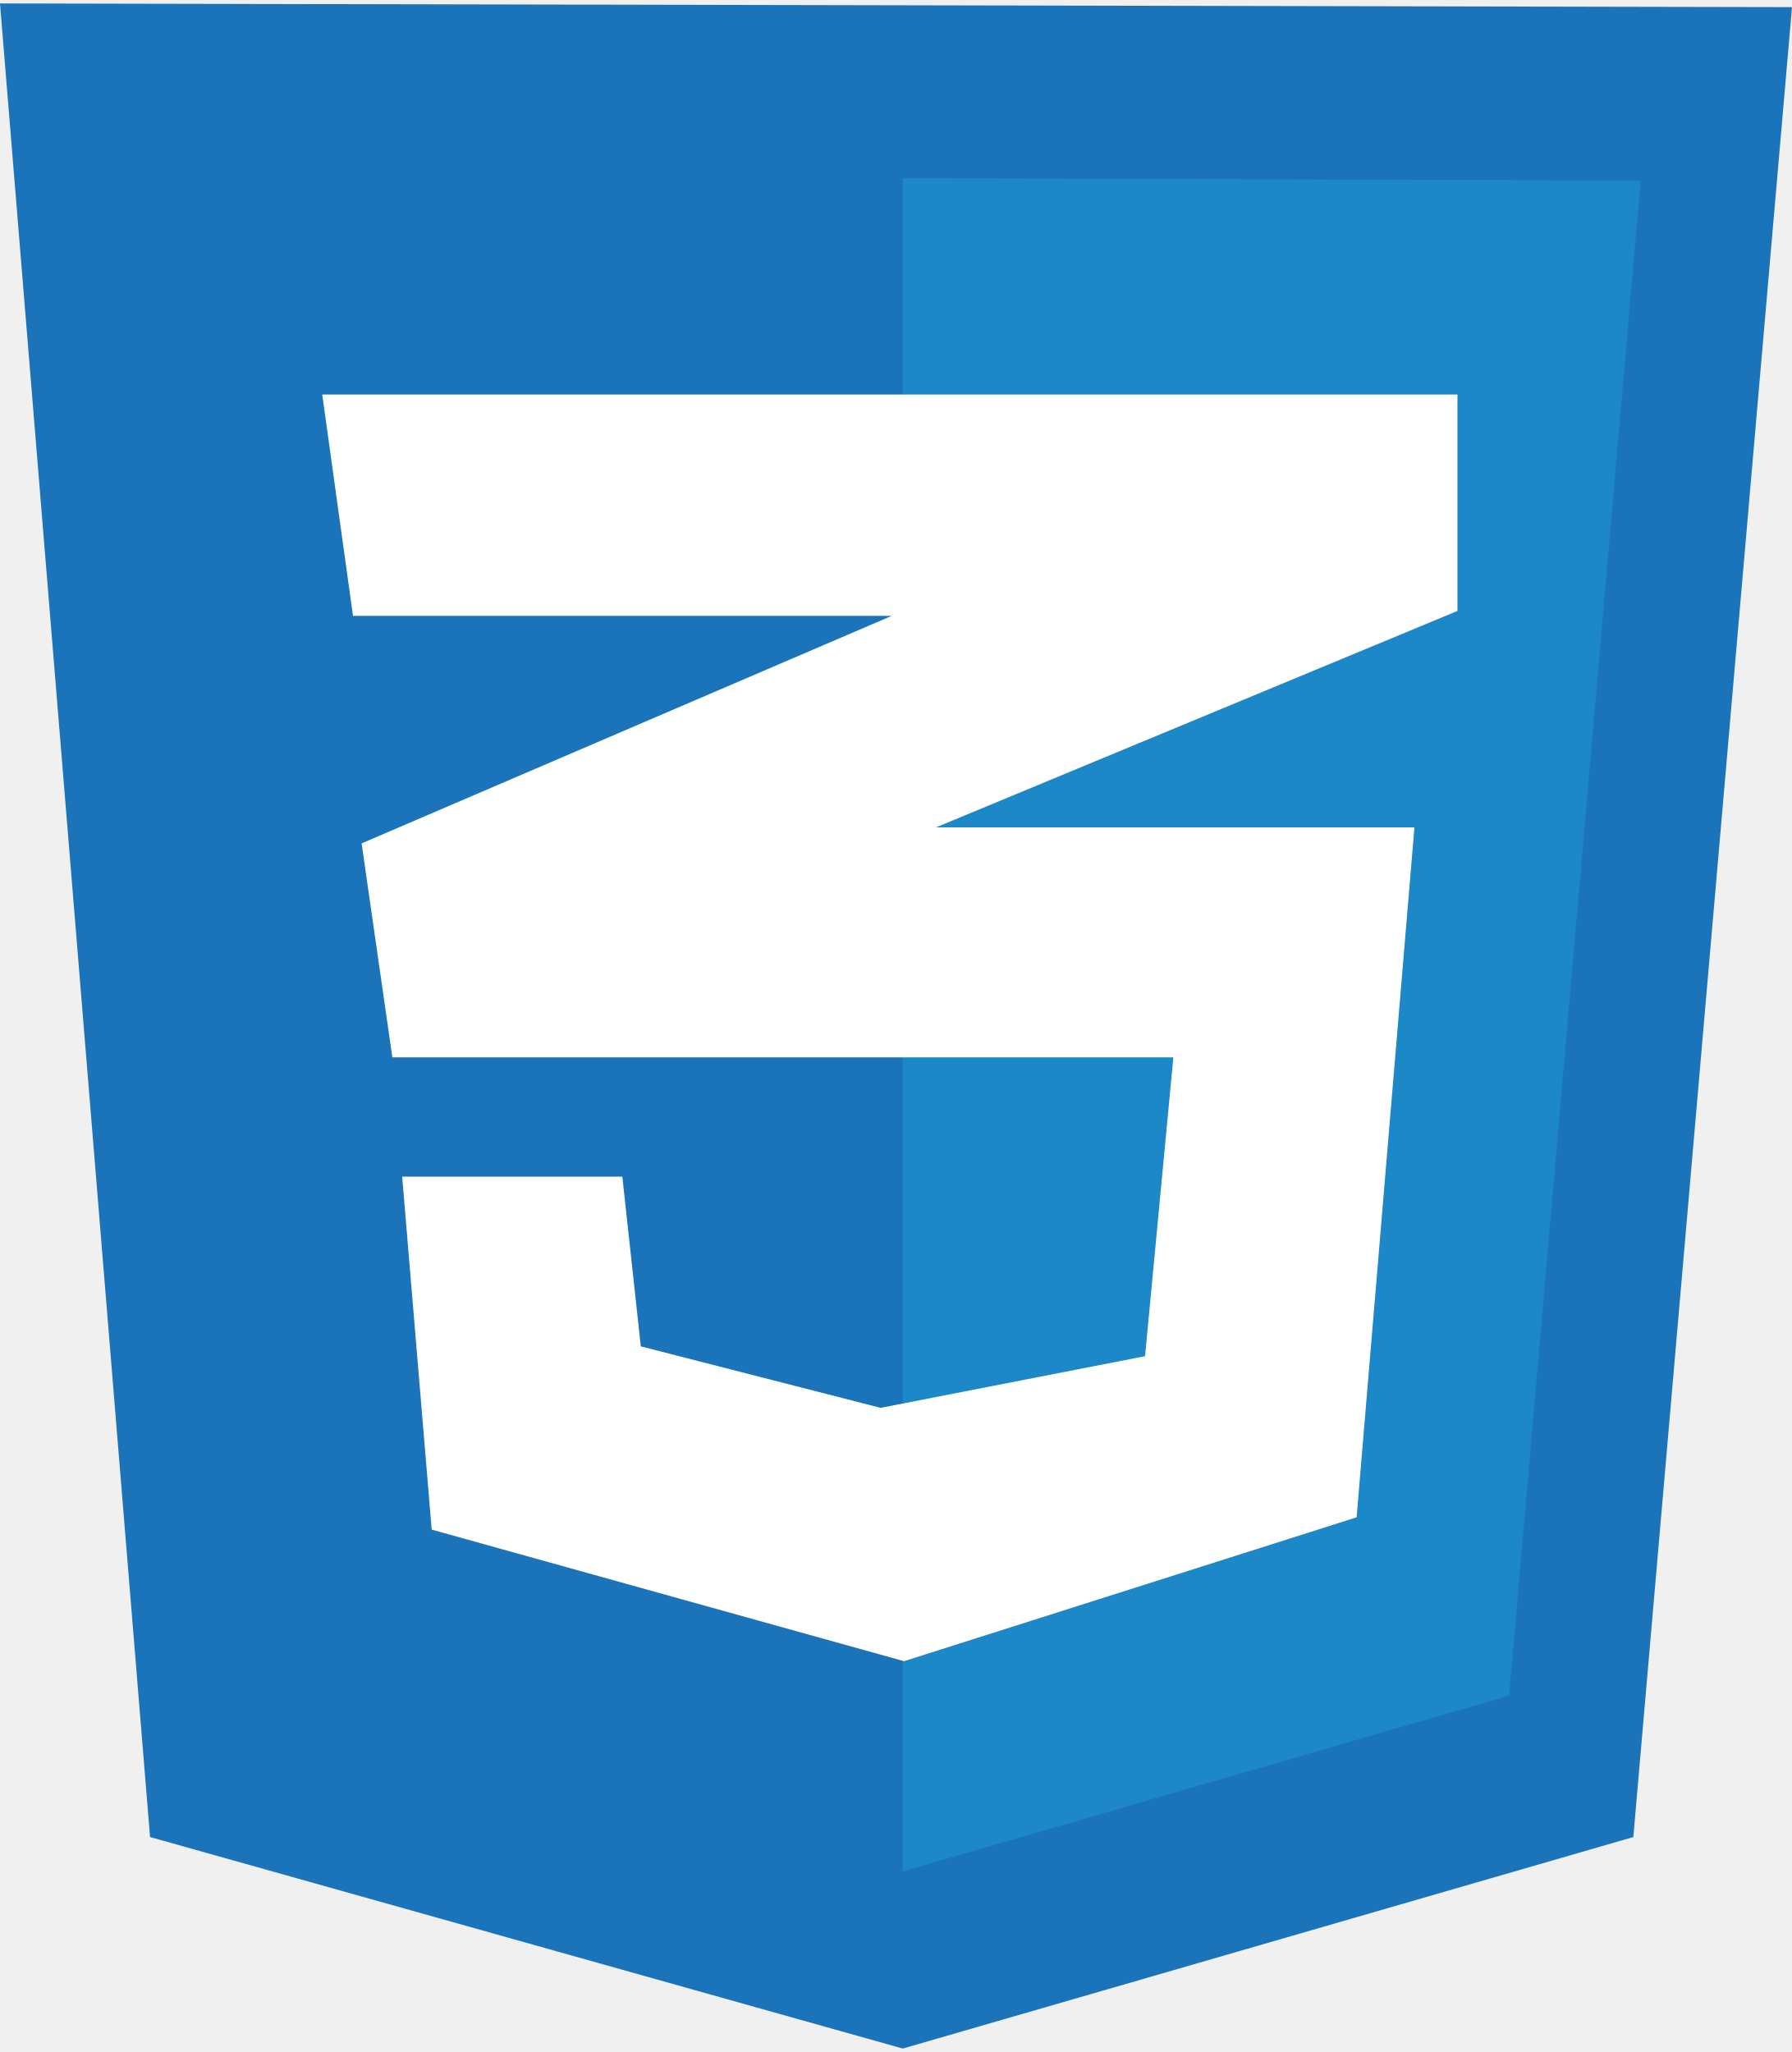
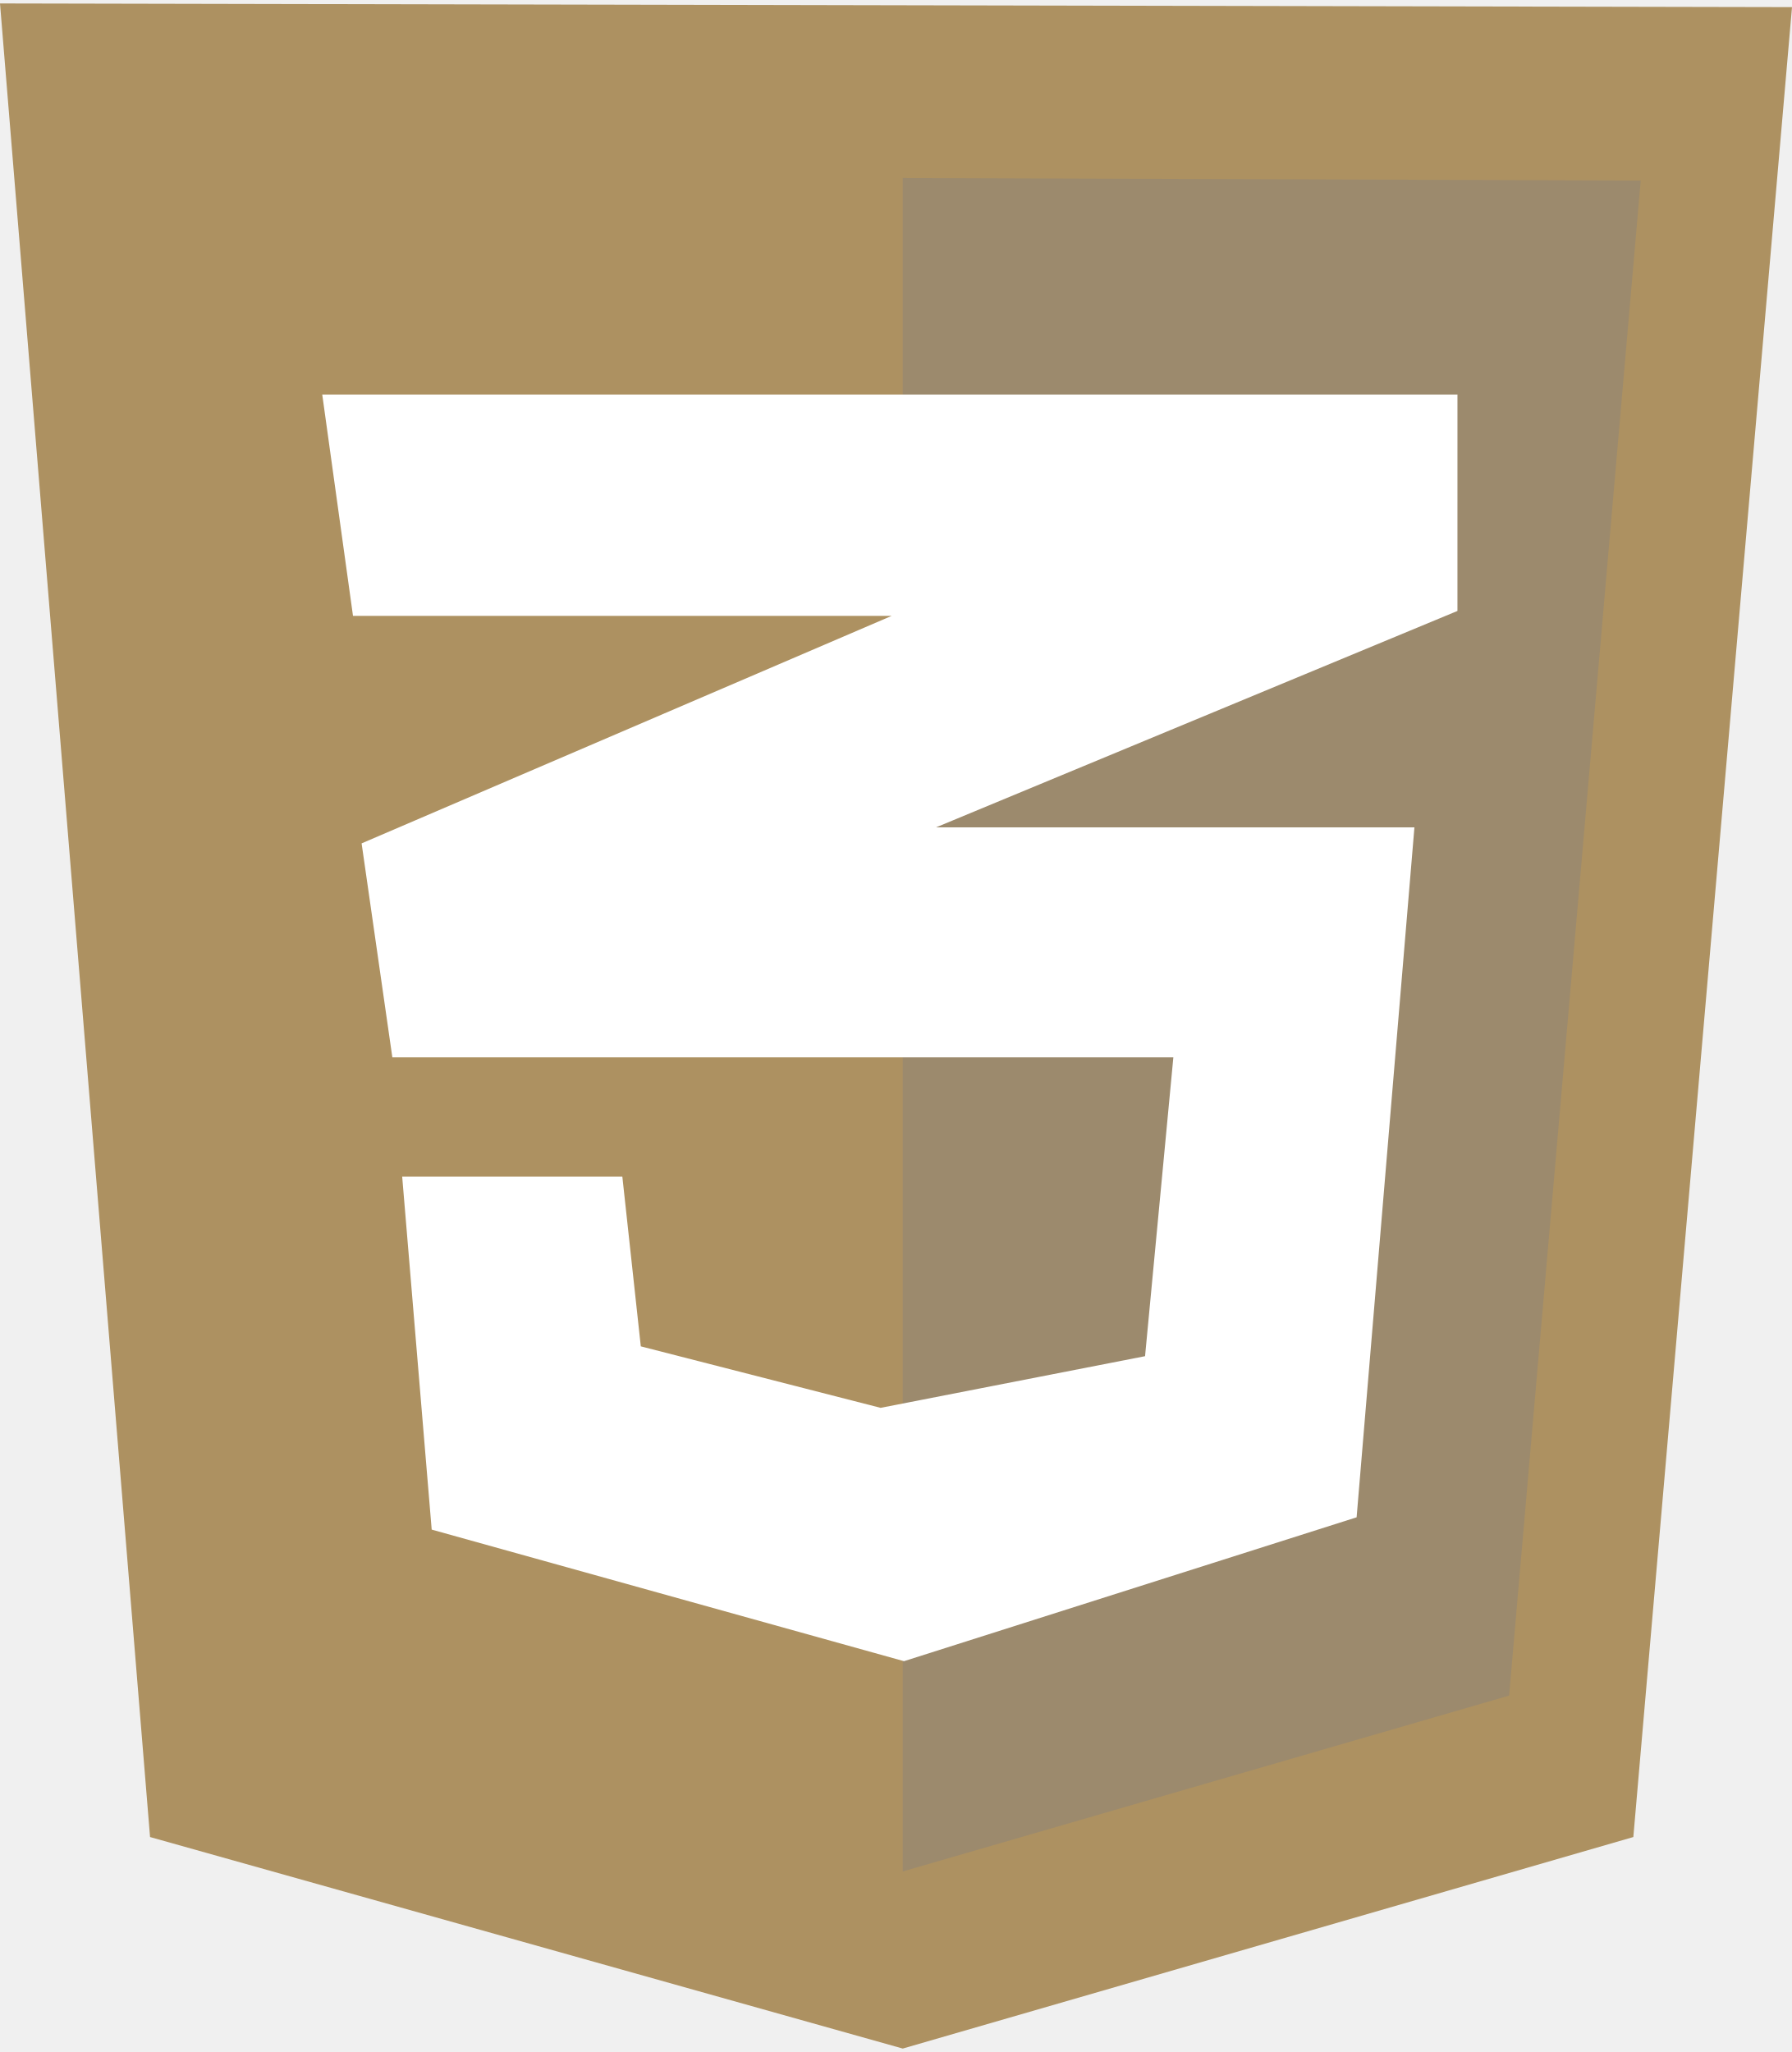
<svg xmlns="http://www.w3.org/2000/svg" fill="none" height="2500" width="2183" viewBox="0 0 124 141.53">
-   <path d="M10.383 126.892L0 0l124 .255-10.979 126.637-50.553 14.638z" fill="#1b73ba" />
-   <path d="M62.468 129.275V12.085l51.064.17-9.106 104.85z" fill="#1c88c7" />
+   <path d="M10.383 126.892L0 0l124 .255-10.979 126.637-50.553 14.638z" fill="#AD9161" />
+   <path d="M62.468 129.275V12.085l51.064.17-9.106 104.85z" fill="#9c8a6d" />
  <path d="M100.851 27.064H22.298l2.128 15.318h37.276l-36.68 15.745 2.127 14.808h54.043l-1.958 20.68-18.298 3.575-16.595-4.255-1.277-11.745H27.83l2.042 24.426 32.681 9.106 31.32-9.957 4-47.745H64.765l36.085-14.978z" fill="#fff" />
</svg>
